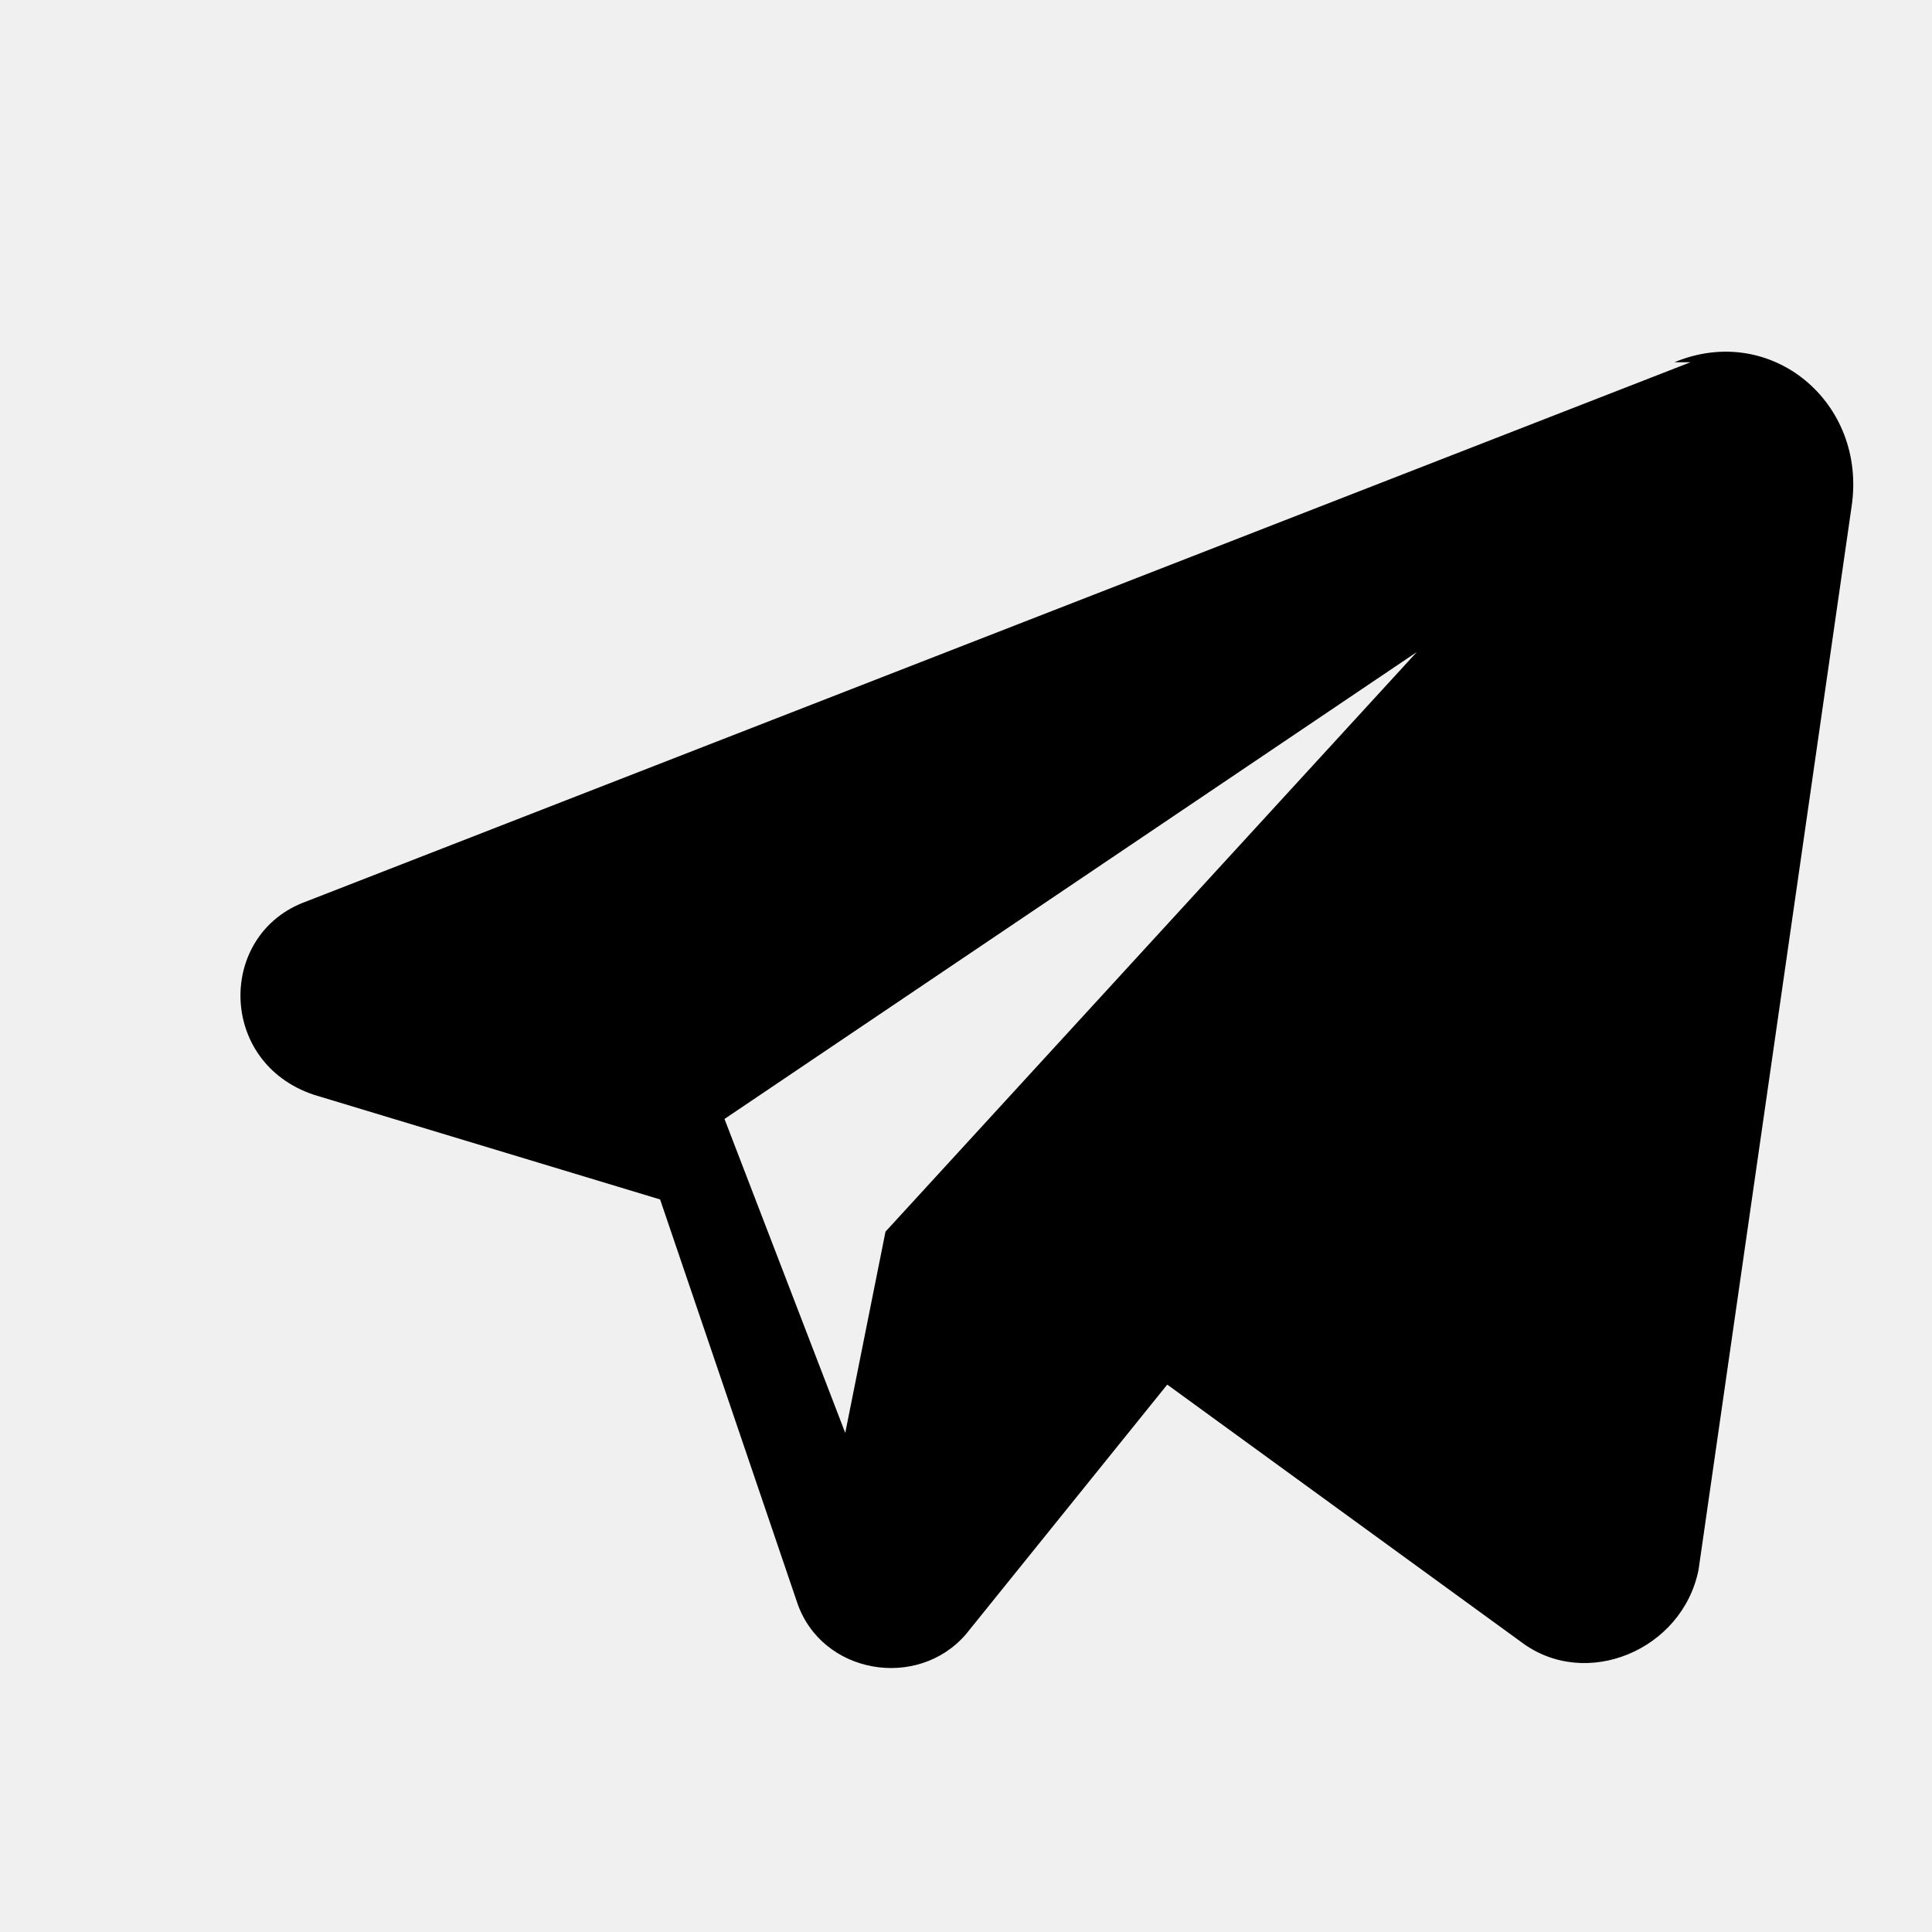
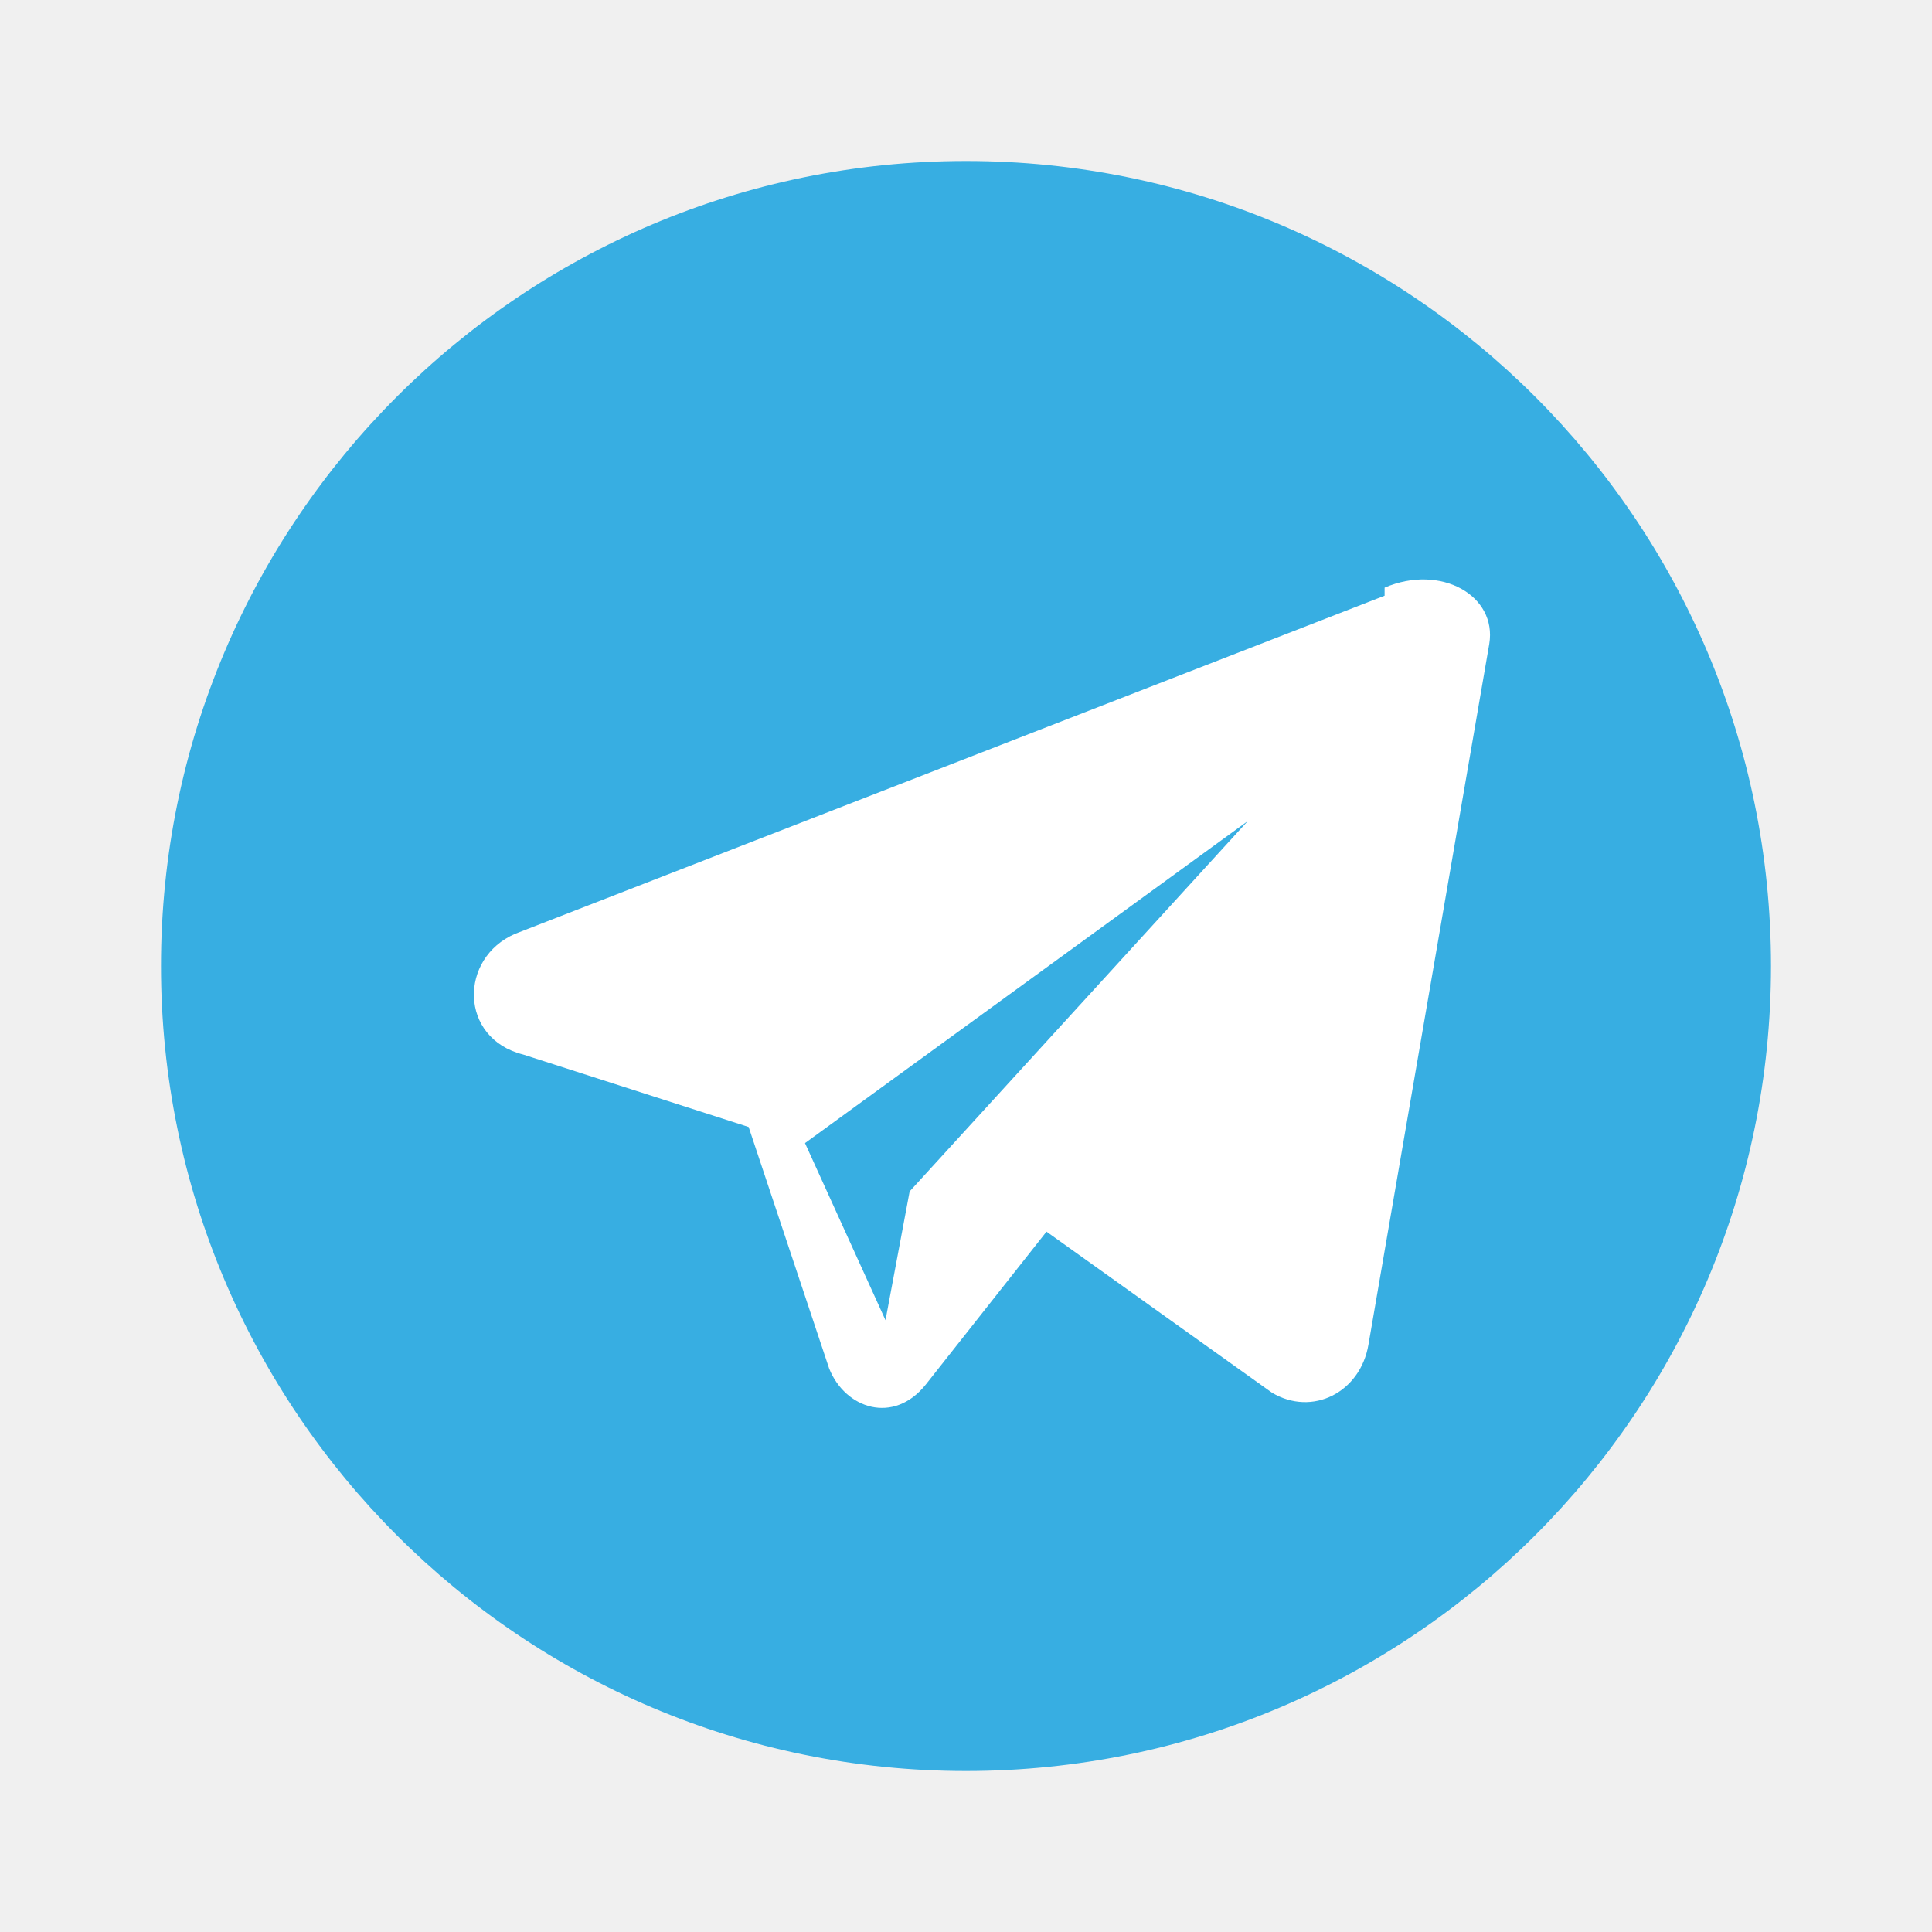
<svg xmlns="http://www.w3.org/2000/svg" viewBox="0 0 24 24" fill="none">
-   <path d="M21 4.5L3.8 11.2c-1.1.4-1.1 2 .1 2.4l4.3 1.3 1.7 5c.3.9 1.5 1.1 2.1.4l2.5-3.1 4.4 3.2c.8.6 2 .1 2.2-.9L23 6.3c.2-1.3-1-2.3-2.2-1.8zM9 13.9l8.6-5.8-6.6 7.2-.5 2.5L9 13.9z" fill="#000" />
+   <circle cx="12" cy="12" r="10" fill="#37AEE2" />
+   <path d="M17.2 7.4L6.4 11.6c-.7.3-.7 1.3.1 1.5l2.8.9 1 3c.2.5.8.7 1.2.2l1.5-1.9 2.8 2c.5.3 1.1 0 1.2-.6L18.5 8c.1-.6-.6-1-1.3-.7z" fill="#fff" />
+   <path d="M10 14.2l5.5-4-4.2 4.6-.3 1.6L10 14.2z" fill="#37AEE2" />
</svg>
